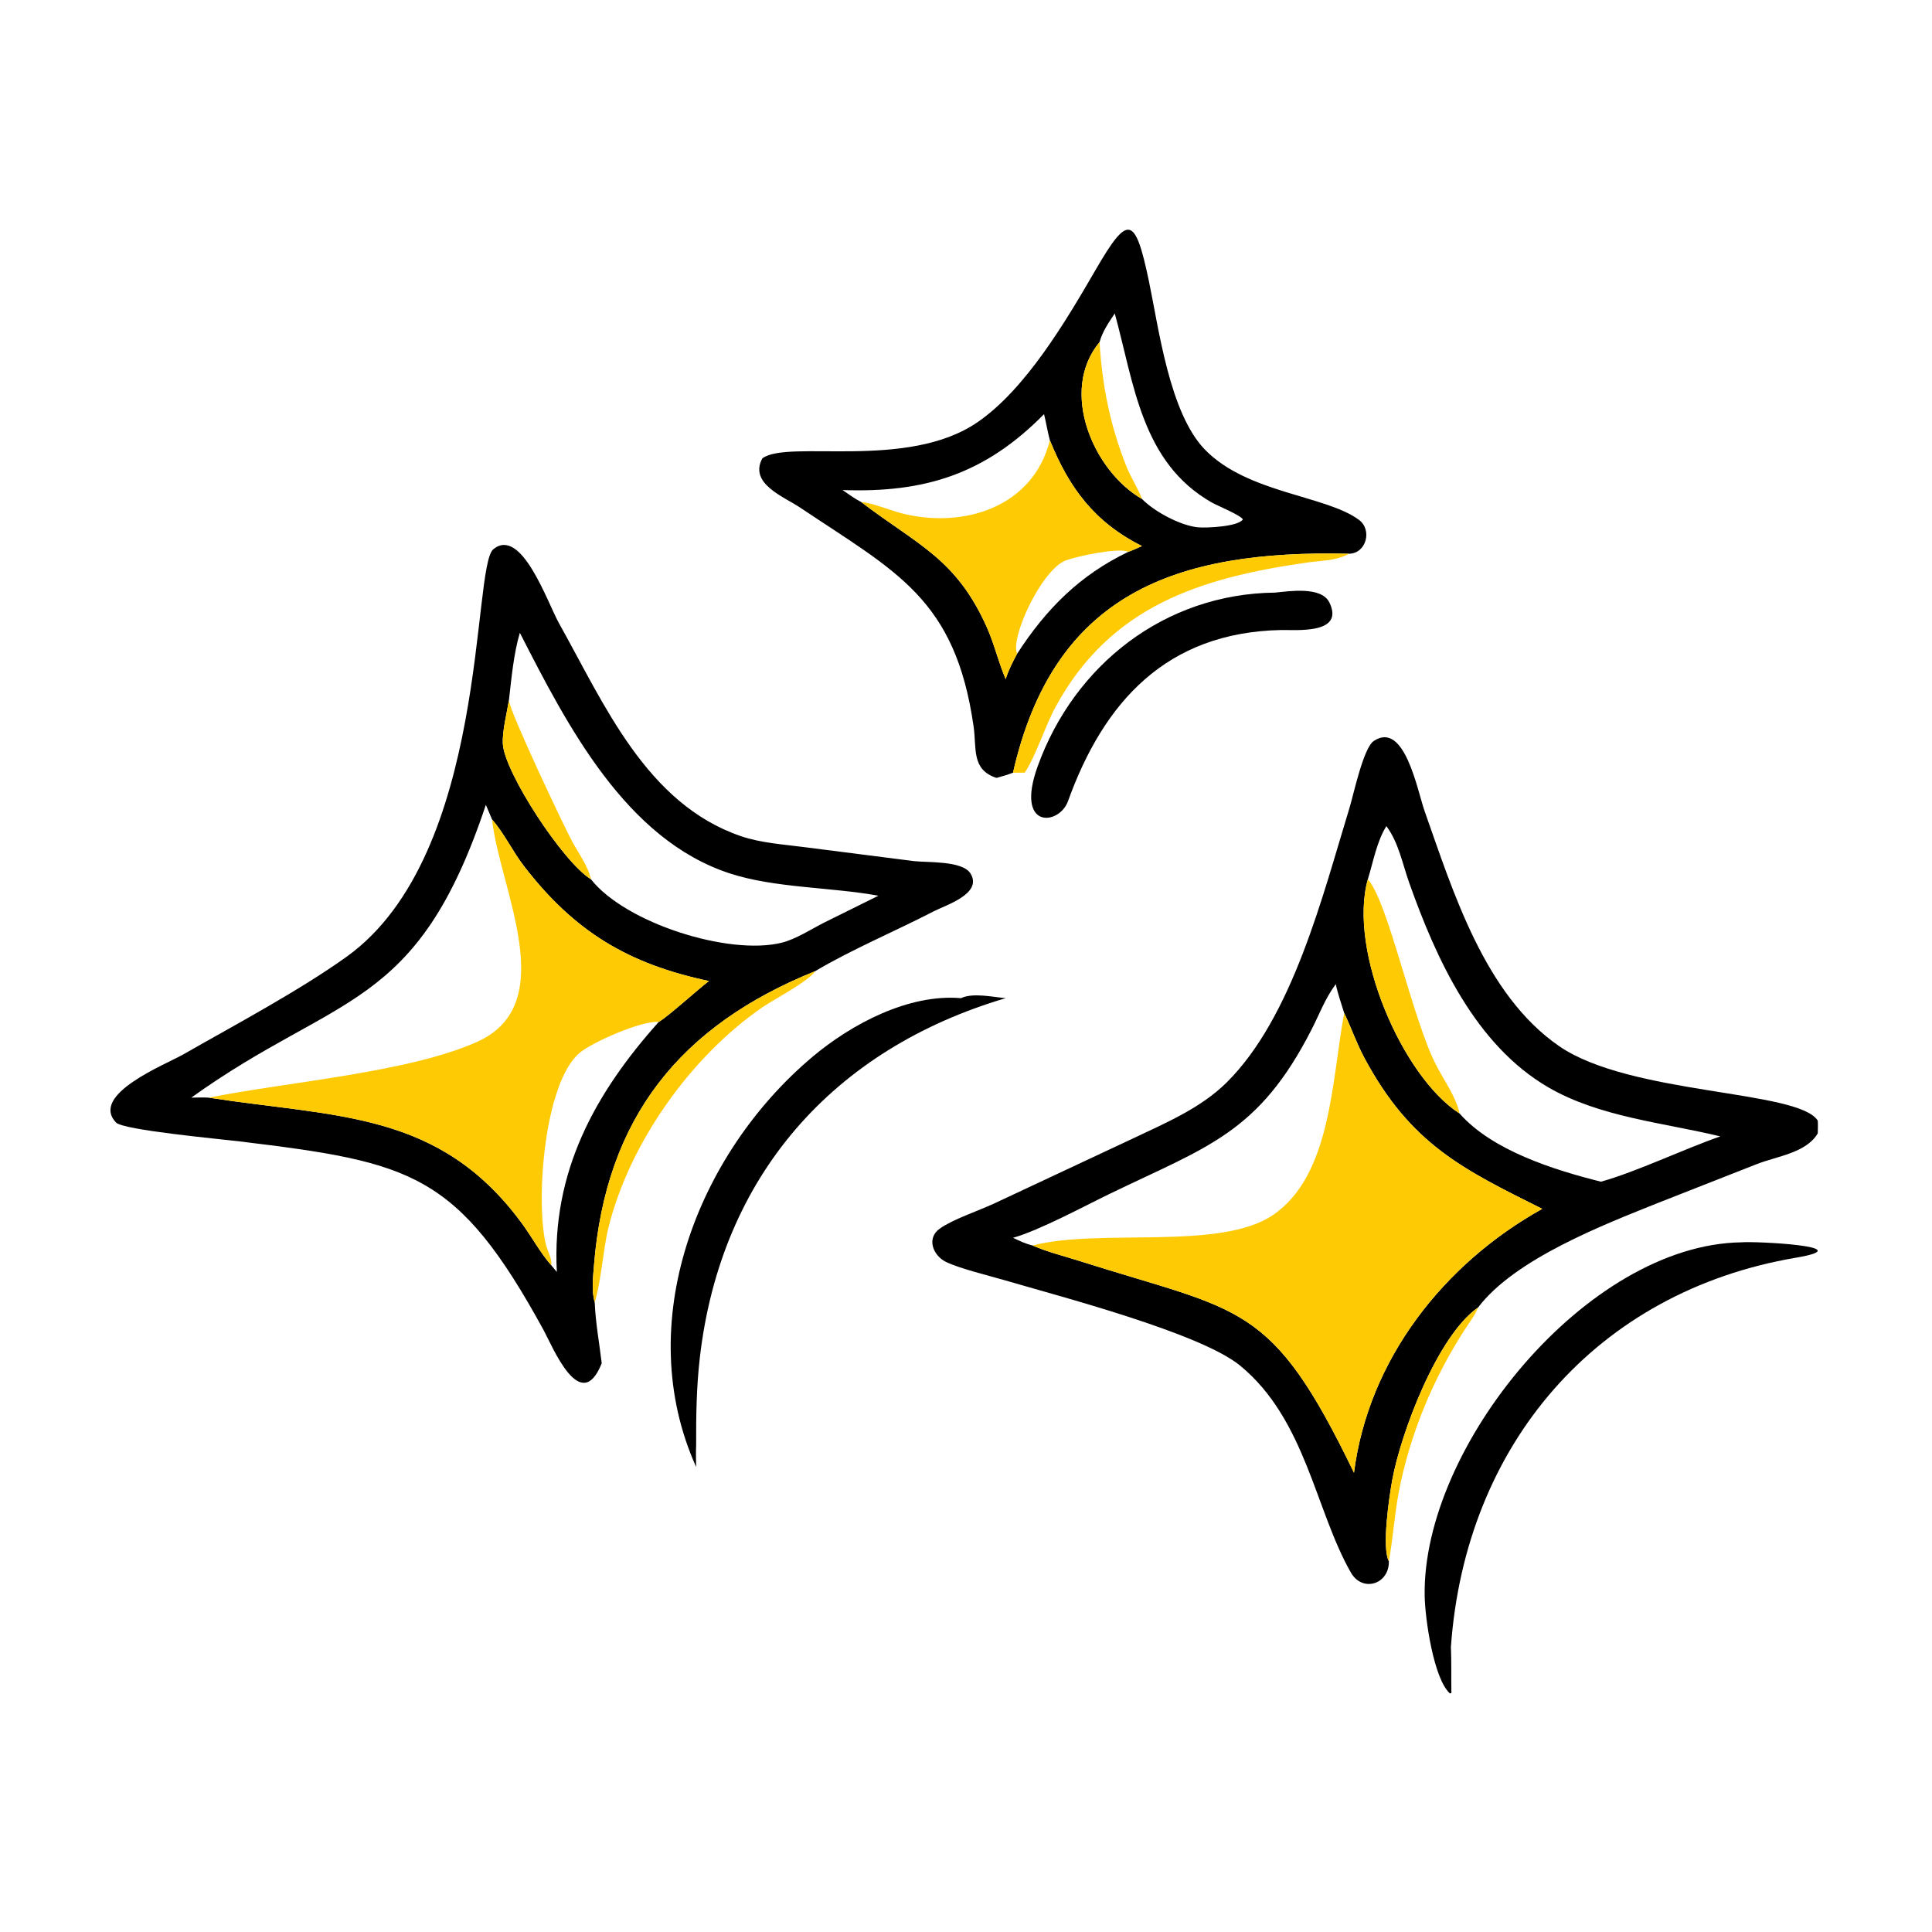
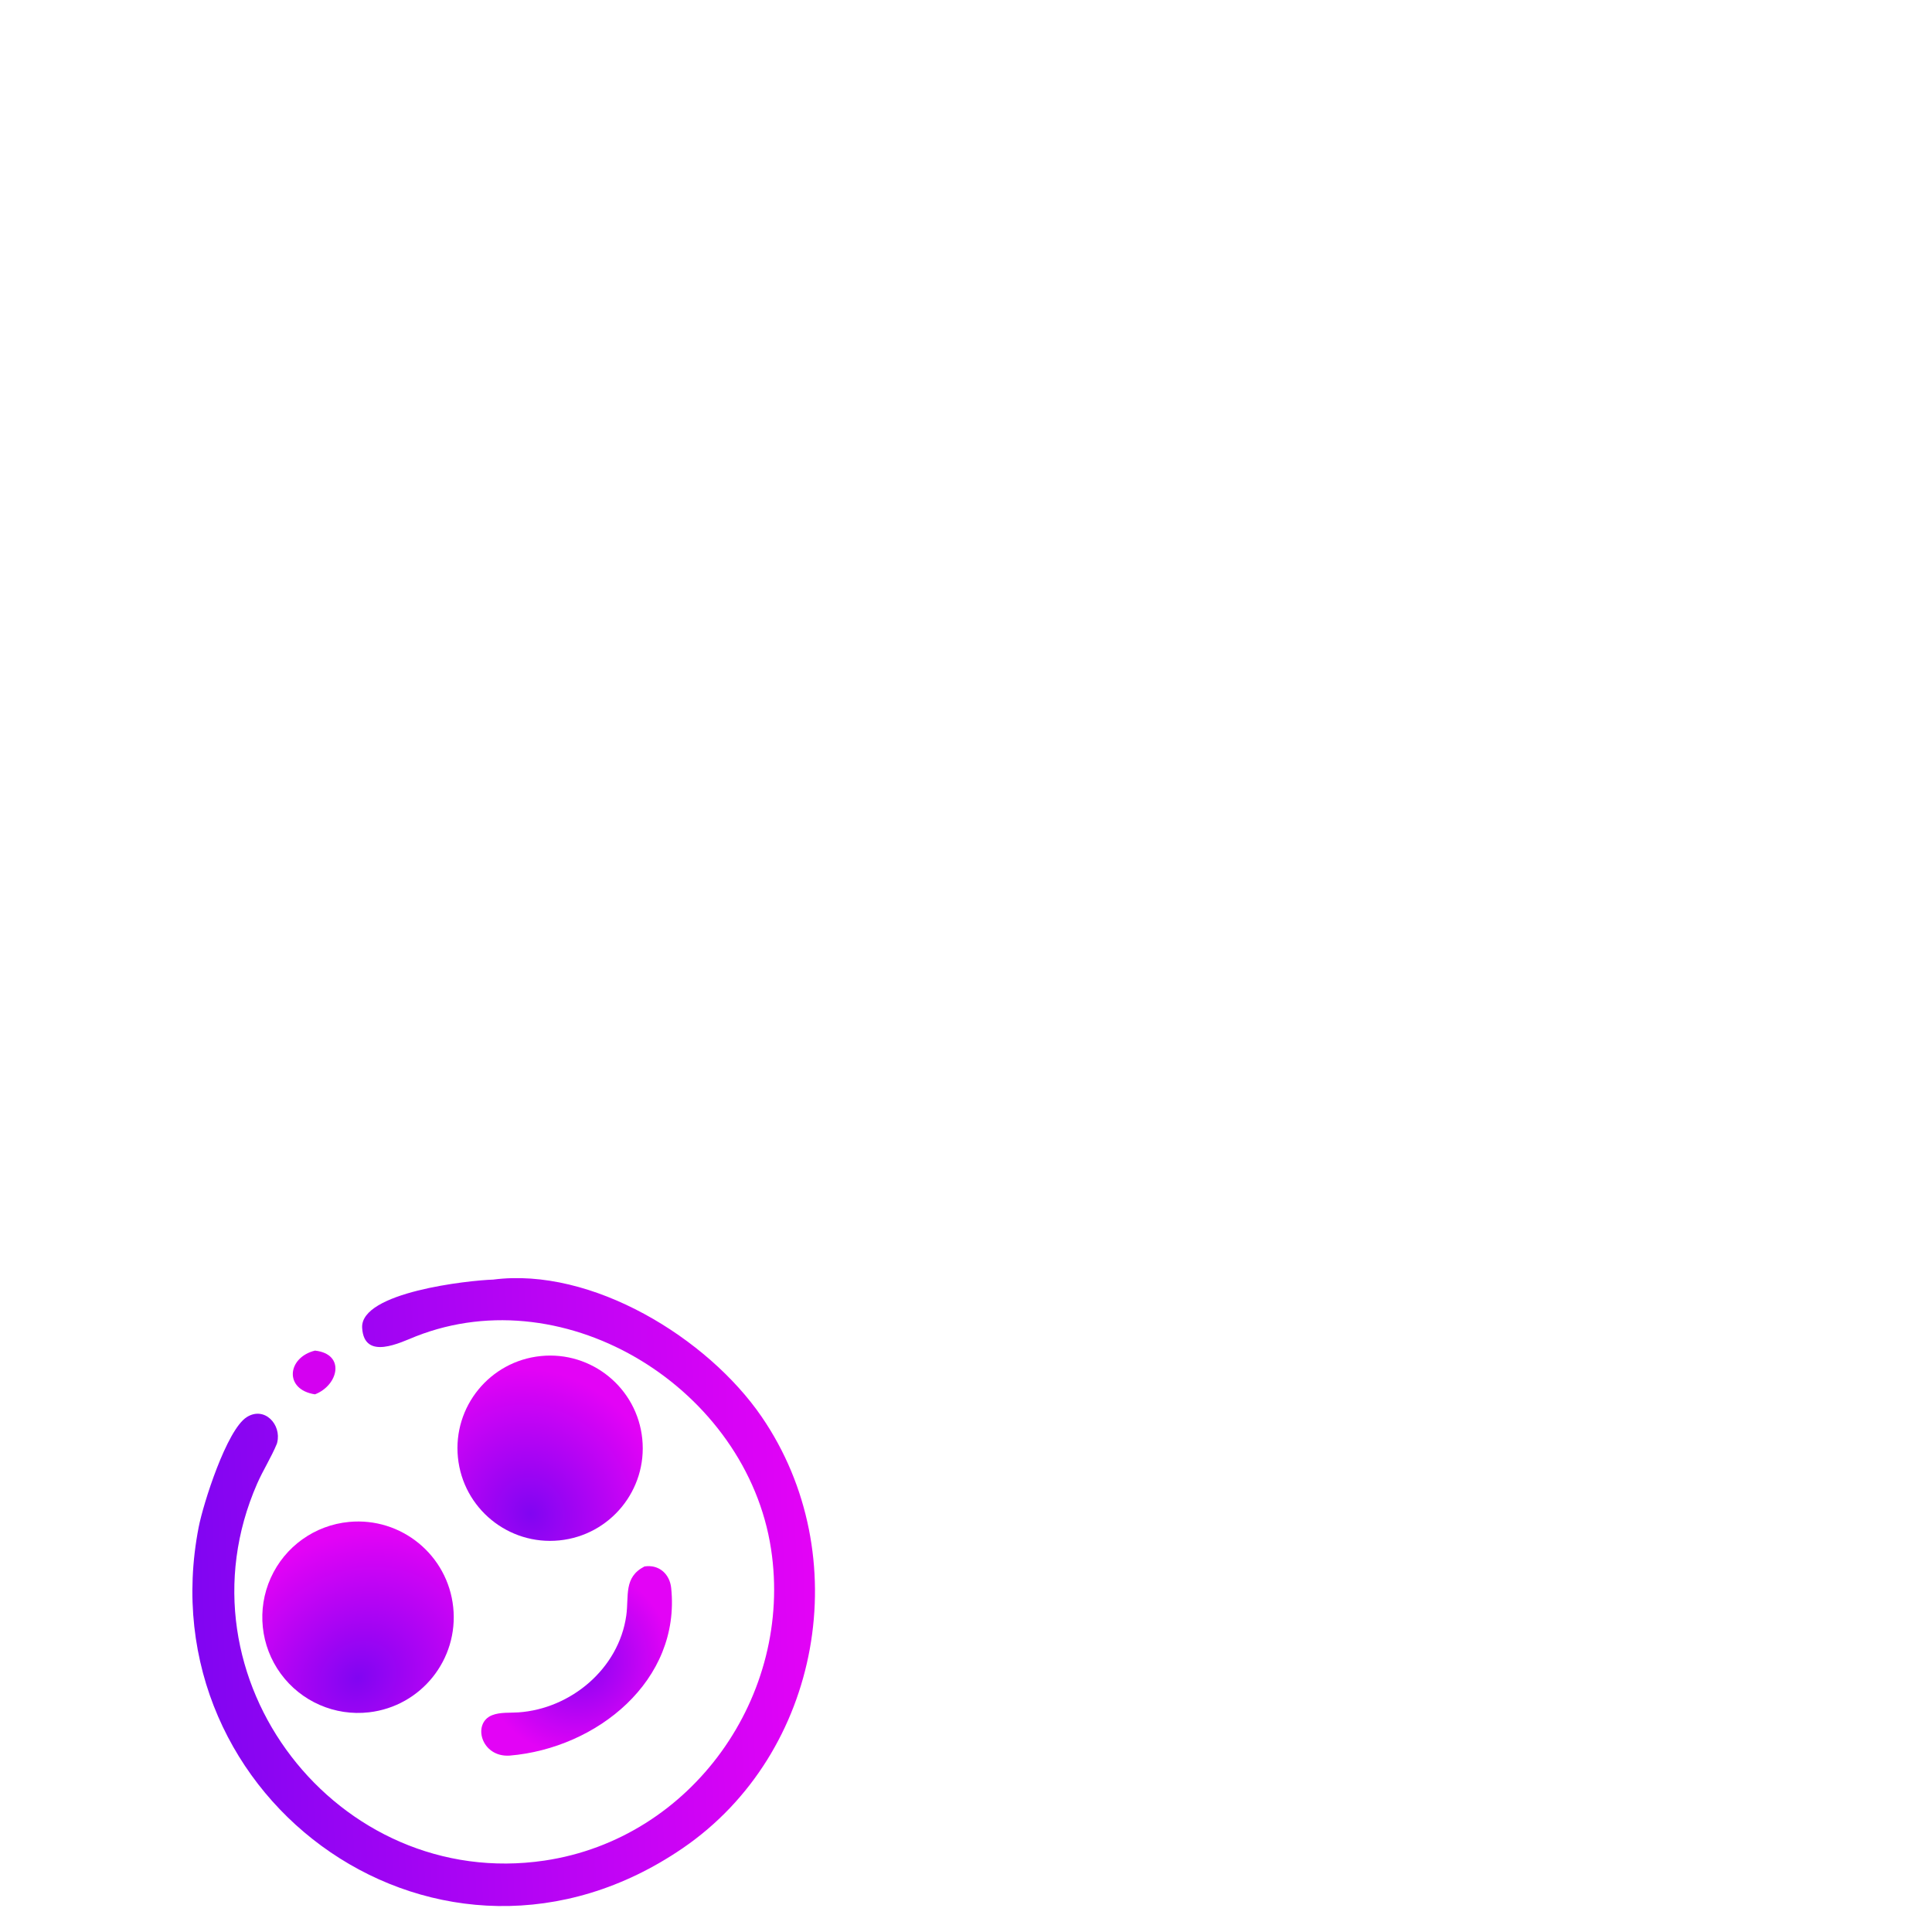
- <svg xmlns="http://www.w3.org/2000/svg" width="1024" height="1024" viewBox="0 0 1024 1024">
-   <path transform="scale(2 2)" d="M357.554 146.746C311.427 145.689 279.263 157.266 268.455 204.771C267.025 205.336 265.564 205.74 264.084 206.151C257.389 203.984 258.843 198.352 258.024 192.592C253.194 158.607 237.518 151.593 212.105 134.556C207.684 131.592 198.409 128.175 202.033 121.466C208.844 116.401 240.371 124.705 259.038 111.9C271.852 103.11 282.521 85.007 290.288 71.615C298.924 56.723 300.806 56.972 304.476 74.525C307.12 87.175 309.927 109.454 319.309 119.142C330.533 130.733 351.432 131.276 360.157 137.782C363.698 140.423 362.103 146.624 357.554 146.746ZM291.397 90.662C280.609 103.612 289.75 124.837 302.644 132.235C305.991 135.666 313.015 139.365 317.589 139.755C319.655 139.931 328.029 139.604 329.371 137.665C328.924 136.587 322.543 133.975 321.129 133.168C302.482 122.531 300.569 101.763 295.425 83.066C293.845 85.442 292.143 87.877 291.397 90.662ZM278.221 116.663C277.61 114.375 277.247 112.047 276.684 109.753C261.033 125.63 245.129 130.644 223.288 129.867C224.916 130.991 226.527 132.171 228.285 133.083C243.07 144.397 253.384 147.92 261.565 166.336C263.538 170.778 264.597 175.521 266.518 179.966C267.277 177.543 268.347 175.462 269.556 173.243C277.217 161.411 286.185 152.367 299.049 146.232C300.267 145.796 301.455 145.225 302.644 144.71C289.933 138.349 283.285 129.168 278.221 116.663Z" />
-   <path fill="#FECA04" transform="scale(2 2)" d="M302.644 132.235C289.75 124.837 280.609 103.612 291.397 90.662C292.088 102.23 294.215 112.863 298.56 123.731C299.724 126.644 301.548 129.323 302.644 132.235Z" />
-   <path fill="#FECA04" transform="scale(2 2)" d="M228.285 133.083C230.289 133.004 236.349 135.367 238.885 136.018C255.24 140.215 273.802 134.469 278.221 116.663C283.285 129.168 289.933 138.349 302.644 144.71C301.455 145.225 300.267 145.796 299.049 146.232C296.412 145.045 285.342 147.411 282.425 148.525C276.077 150.951 267.629 169.004 269.556 173.243C268.347 175.462 267.277 177.543 266.518 179.966C264.597 175.521 263.538 170.778 261.565 166.336C253.384 147.92 243.07 144.397 228.285 133.083Z" />
-   <path transform="scale(2 2)" d="M216.045 257.365C180.35 271.736 160.559 296.135 157.413 335.296C157.169 338.332 156.711 342.157 157.604 345.104C157.819 350.509 158.828 355.901 159.463 361.268C153.877 375.363 146.389 356.749 144.032 352.441C121.209 310.743 109.08 308.026 63.542 302.488C57.992 301.813 32.618 299.487 30.729 297.467C23.759 290.015 43.81 282.143 48.539 279.443C61.994 271.762 79.396 262.494 91.899 253.513C129.573 226.447 124.976 150.229 130.752 145.537C138.216 139.474 145.111 159.761 148.134 165.158C160.12 186.563 171.262 212.996 196.331 221.586C201.74 223.439 207.849 223.787 213.504 224.542L242.143 228.195C245.638 228.628 255.053 228.02 257.19 231.486C260.488 236.837 250.647 239.854 247.414 241.527C237.534 246.641 225.371 251.782 216.045 257.365ZM134.872 185.567C134.322 189.006 133.08 193.7 133.259 197.134C133.652 204.657 149.246 228.548 156.603 233.013C165.701 244.584 193.056 253.295 207.118 249.838C210.898 248.909 214.979 246.232 218.467 244.468L232.786 237.375C220.189 235.064 205.383 235.379 193.384 231.455C165.85 222.451 150.361 192.335 137.766 167.699C136.103 173.293 135.547 179.766 134.872 185.567ZM130.406 217.174L128.756 213.289C110.467 268.201 89.544 262.99 50.692 290.886C52.224 290.864 53.769 290.793 55.298 290.886C89.367 296.16 116.429 294.384 138.338 324.248C140.912 327.758 143.248 332.11 146.094 335.311L147.568 337.083C146.172 310.524 157.658 289.757 174.576 270.817C176.881 269.523 184.817 262.324 187.88 259.98C166.522 255.476 152.246 246.915 138.854 229.522C135.809 225.567 133.697 220.947 130.406 217.174Z" />
-   <path fill="#FECA04" transform="scale(2 2)" d="M268.455 204.771C279.263 157.266 311.427 145.689 357.554 146.746C353.918 148.673 350.418 148.505 346.418 149.075C318.161 153.101 294.262 160.575 279.724 187.361C276.973 192.429 274.44 200.505 271.568 204.771L268.455 204.771Z" />
-   <path transform="scale(2 2)" d="M283.008 212.38C280.625 218.8 268.93 219.902 274.991 203.088C284.692 176.181 308.679 157.352 337.929 157.047C341.677 156.674 350.198 155.328 352.306 159.674C356.418 168.154 343.42 166.884 339.504 166.962C309.051 167.575 292.452 186.107 283.008 212.38Z" />
-   <path fill="#FECA04" transform="scale(2 2)" d="M156.603 233.013C149.246 228.548 133.652 204.657 133.259 197.134C133.08 193.7 134.322 189.006 134.872 185.567C134.961 188.422 149.544 219.155 151.576 222.906C153.288 226.065 155.831 229.481 156.603 233.013Z" />
-   <path transform="scale(2 2)" d="M391.705 346.497C380.836 354.039 371.16 380.042 368.946 392.283C368.129 396.807 366.154 410.149 368.063 413.751C368.181 419.884 361.045 422.094 357.989 416.736C348.55 400.186 346.047 376.245 328.686 361.936C318.119 353.226 280.664 343.519 266.41 339.321C262.08 338.046 254.545 336.265 250.705 334.424C247.373 332.826 245.387 328.233 249.014 325.621C252.412 323.174 259.206 320.902 263.25 319.04L300.414 301.629C308.987 297.551 318.191 293.675 325.041 286.901C342.613 269.523 350.58 237.078 357.652 214.027C358.699 210.612 361.301 198.215 364.059 196.369C372.245 190.89 375.632 209.57 377.525 214.922C385.1 236.335 393.412 263.57 413.144 277.208C432.035 290.265 476.628 288.803 481.725 296.984C481.801 298.102 481.749 299.226 481.725 300.346C478.707 305.544 470.816 306.433 465.589 308.492L439.408 318.78C424.968 324.578 401.461 333.613 391.705 346.497ZM367.405 218.937C364.881 222.916 363.886 228.508 362.493 233.013C357.171 251.975 371.711 285.448 386.804 295.086C395.415 304.88 411.776 310.037 424.273 313.163C433.779 310.499 445.977 304.616 455.9 301.155C440.887 297.52 423.893 296.051 410.307 288.148C390.997 276.915 380.629 254.223 373.426 233.859C371.673 228.901 370.618 223.211 367.405 218.937ZM356.228 268.475C355.466 265.958 354.529 263.392 354.001 260.817L353.763 261.136C351.175 264.644 349.575 268.926 347.601 272.792C333.543 300.325 320.071 303.796 294.05 316.394C287.307 319.658 275.473 326.057 268.455 328.029C270.157 328.846 271.809 329.631 273.653 330.068C277.525 331.786 281.947 332.859 285.991 334.145C329.203 347.888 336.755 344.657 358.821 390.298C362.658 360.239 382.633 334.89 408.708 320.358C387.665 309.848 373.878 303.281 361.606 280.416C359.524 276.537 358.121 272.424 356.228 268.475Z" />
-   <path fill="#FECA04" transform="scale(2 2)" d="M130.406 217.174C133.697 220.947 135.809 225.567 138.854 229.522C152.246 246.915 166.522 255.476 187.88 259.98C184.817 262.324 176.881 269.523 174.576 270.817C170.131 270.402 157.045 276.15 153.662 278.972C144.227 286.84 141.919 318.012 144.631 329.674C145.054 331.49 146.338 333.505 146.094 335.311C143.248 332.11 140.912 327.758 138.338 324.248C116.429 294.384 89.367 296.16 55.298 290.886C55.353 290.88 55.408 290.88 55.463 290.869C75.772 286.767 108.288 284.257 126.443 276.101C148.847 266.035 132.477 235.638 130.43 217.408L130.406 217.174Z" />
-   <path fill="#FECA04" transform="scale(2 2)" d="M362.493 233.013C368.006 239.207 374.333 270.54 380.845 282.756C382.881 286.576 385.915 290.87 386.804 295.086C371.711 285.448 357.171 251.975 362.493 233.013Z" />
-   <path fill="#FECA04" transform="scale(2 2)" d="M157.604 345.104C156.711 342.157 157.169 338.332 157.413 335.296C160.559 296.135 180.35 271.736 216.045 257.365C214.21 260.104 205.277 264.725 202.064 266.933C182.975 280.051 166.659 303.166 161.206 325.513C159.797 331.29 159.24 340.138 157.604 345.104Z" />
-   <path transform="scale(2 2)" d="M184.486 388.764C167.373 350.736 184.708 305.877 215.258 280.117C225.616 271.383 240.81 263.325 254.679 264.524C257.789 263.02 263.143 264.227 266.518 264.524C220.871 278.012 191.073 311.542 185.476 359.679C184.579 367.391 184.456 375.124 184.486 382.879C184.402 384.842 184.448 386.8 184.486 388.764Z" />
-   <path fill="#FECA04" transform="scale(2 2)" d="M356.228 268.475C358.121 272.424 359.524 276.537 361.606 280.416C373.878 303.281 387.665 309.848 408.708 320.358C382.633 334.89 362.658 360.239 358.821 390.298C336.755 344.657 329.203 347.888 285.991 334.145C281.947 332.859 277.525 331.786 273.653 330.068C291.483 325.419 323.213 331.514 337.285 322.033C352.923 311.496 352.921 285.863 356.228 268.475Z" />
-   <path transform="scale(2 2)" d="M384.506 436.443C384.681 440.499 384.553 444.615 384.635 448.682L384.213 448.76C379.881 444.759 377.656 428.882 377.552 422.953C376.858 383.501 420.491 329.84 461.5 329.228C464.97 328.891 493.697 330.293 475.988 333.296C423.056 342.275 388.327 382.835 384.506 436.443Z" />
-   <path fill="#FECA04" transform="scale(2 2)" d="M368.063 413.751C366.154 410.149 368.129 396.807 368.946 392.283C371.16 380.042 380.836 354.039 391.705 346.497C390.893 348.532 389.565 350.237 388.377 352.058C379.948 364.981 373.686 379.957 370.751 395.1C369.552 401.29 369.185 407.601 368.063 413.751Z" />
+ <svg xmlns="http://www.w3.org/2000/svg" xmlns:xlink="http://www.w3.org/1999/xlink" width="1024" height="1024" viewBox="0 0 1024 1024" version="1.1" id="svg15">
+   <defs id="defs15">
+     <linearGradient id="linearGradient8" gradientUnits="userSpaceOnUse" x1="284.889" y1="158.101" x2="448.99" y2="150.531" gradientTransform="matrix(2,0,0,2,-466.9541,535.2288)">
+       <stop offset="0" stop-color="#8105F2" id="stop7" />
+       <stop offset="1" stop-color="#E303F6" id="stop8" />
+     </linearGradient>
+     <linearGradient id="linearGradient31">
+       <stop style="stop-color:#ff00ff;stop-opacity:1;" offset="0" id="stop31" />
+       <stop style="stop-color:#ff00ff;stop-opacity:0;" offset="1" id="stop32" />
+     </linearGradient>
+     <linearGradient id="linearGradient28">
+       <stop style="stop-color:#df03f6;stop-opacity:1;" offset="0" id="stop29" />
+       <stop style="stop-color:#8c05f2;stop-opacity:1;" offset="1" id="stop30" />
+     </linearGradient>
+     <linearGradient id="linearGradient27">
+       <stop style="stop-color:#ff00ff;stop-opacity:1;" offset="0" id="stop27" />
+       <stop style="stop-color:#ff00ff;stop-opacity:0;" offset="1" id="stop28" />
+     </linearGradient>
+     <linearGradient id="linearGradient17">
+       <stop style="stop-color:#000000;stop-opacity:1;" offset="0" id="stop17" />
+       <stop style="stop-color:#000000;stop-opacity:0;" offset="1" id="stop18" />
+     </linearGradient>
+     <linearGradient xlink:href="#linearGradient17" id="linearGradient22" x1="377.544" y1="388.969" x2="481.711" y2="388.969" gradientUnits="userSpaceOnUse" gradientTransform="matrix(1.991175,0.1764519,-0.1996243,1.991175,83.75838,-98.53827)" />
+     <linearGradient xlink:href="#linearGradient17" id="linearGradient23" x1="177.74" y1="326.274" x2="266.518" y2="326.274" gradientUnits="userSpaceOnUse" gradientTransform="matrix(1.419405,0.1204614,-0.1285622,1.514856,259.5736,32.70311)" />
+     <linearGradient xlink:href="#linearGradient17" id="linearGradient24" x1="273.268" y1="186.641" x2="353.1" y2="186.641" gradientUnits="userSpaceOnUse" />
+     <radialGradient xlink:href="#linearGradient27" id="radialGradient28" cx="341.18" cy="329.387" fx="341.18" fy="329.387" r="67.528" gradientTransform="matrix(1,0,0,0.9020251,0,32.27161)" gradientUnits="userSpaceOnUse" />
+     <linearGradient xlink:href="#linearGradient28" id="linearGradient30" x1="55.298" y1="276.243" x2="187.88" y2="276.243" gradientUnits="userSpaceOnUse" />
+     <radialGradient xlink:href="#linearGradient31" id="radialGradient32" cx="265.464" cy="148.315" fx="265.464" fy="148.315" r="37.179" gradientTransform="matrix(1,0,0,0.8513159,0,22.05201)" gradientUnits="userSpaceOnUse" />
+     <linearGradient id="gradient_0" gradientUnits="userSpaceOnUse" x1="284.889" y1="158.101" x2="448.99" y2="150.531" gradientTransform="matrix(3.639359,0,0,3.540251,-825.6333,-143.576)">
+       <stop offset="0" stop-color="#8105F2" id="stop1" />
+       <stop offset="1" stop-color="#E303F6" id="stop2" />
+     </linearGradient>
+     <linearGradient id="gradient_0-0" gradientUnits="userSpaceOnUse" x1="284.889" y1="158.101" x2="448.99" y2="150.531" gradientTransform="matrix(2,0,0,2,-466.9541,535.2288)">
+       <stop offset="0" stop-color="#8105F2" id="stop1-9" />
+       <stop offset="1" stop-color="#E303F6" id="stop2-4" />
+     </linearGradient>
+     <radialGradient xlink:href="#linearGradient8" id="radialGradient6" cx="189.762" cy="889.362" fx="189.762" fy="889.362" r="50.736" gradientTransform="matrix(1.336797,-1.026106,0.8868499,1.155376,-852.6424,56.53107)" gradientUnits="userSpaceOnUse" />
+     <radialGradient xlink:href="#gradient_0-0" id="radialGradient7" cx="281.261" cy="802.364" fx="281.261" fy="802.364" r="49.107" gradientTransform="matrix(1.332245,-0.6040205,0.6569437,1.448974,-620.5558,-190.3533)" gradientUnits="userSpaceOnUse" />
+     <radialGradient xlink:href="#linearGradient8" id="radialGradient10" cx="305.612" cy="880.316" fx="305.612" fy="880.316" r="50.531" gradientTransform="matrix(1,0,0,0.9940719,0,5.218612)" gradientUnits="userSpaceOnUse" />
+   </defs>
+   <g id="layer1" />
+   <g id="layer2" style="display:none">
+     <path fill="url(#gradient_0)" d="m 291.126,263.478 c -5.397,12.809 -13.324,24.789 -19.067,37.551 -82.075,182.365 77.7,382.308 277.159,353.582 C 691.79,634.076 789.274,499.546 767.711,362.195 744.259,212.81 571.065,106.86 425.054,162.82 c -14.434,5.532 -49.801,23.181 -51.697,-8.01 -2.034,-33.485 102.808,-44.601 126.286,-45.277 95.217,-12.063 206.992,54.903 258.984,128.625 91.512,129.757 57.899,315.649 -76.074,404.813 -231.904,154.341 -518.201,-43.683 -466.904,-301.01 4.429,-22.229 27.033,-91.512 46.405,-103.411 17.185,-10.553 33.719,7.08 29.362,23.851 z" id="path2-9" style="fill:url(#gradient_0);stroke-width:3.589" />
+     <g id="g1" transform="translate(-23.32298,7.896589)">
+       <g id="g34" transform="matrix(0.5554439,0,0,0.5907908,266.0485,-8.837251)">
+         <g id="g2" transform="matrix(0.8661272,0,0,0.8661272,65.8312,88.7444)">
+           <path d="m 535.844,466.99 c -50.848,21.848 -79.04,58.942 -83.522,118.479 -0.348,4.616 -1,10.431 0.272,14.911 0.306,8.217 1.744,16.415 2.648,24.574 -7.957,21.429 -18.624,-6.87 -21.982,-13.42 -32.512,-63.394 -49.789,-67.524 -114.658,-75.944 -7.906,-1.026 -44.051,-4.562 -46.743,-7.633 -9.928,-11.329 18.635,-23.297 25.371,-27.402 19.167,-11.677 43.957,-25.768 61.767,-39.421 53.667,-41.148 47.119,-157.023 55.347,-164.156 10.633,-9.218 20.454,21.625 24.761,29.83 17.074,32.542 32.946,72.728 68.657,85.788 7.705,2.817 16.407,3.346 24.463,4.494 l 40.796,5.554 c 4.979,0.658 18.39,-0.266 21.435,5.003 4.698,8.135 -9.321,12.722 -13.926,15.265 -14.074,7.775 -31.4,15.591 -44.685,24.079 z M 420.212,357.835 c -0.783,5.228 -2.553,12.365 -2.298,17.585 0.56,11.437 22.774,47.759 33.254,54.547 12.96,17.591 51.928,30.835 71.959,25.579 5.385,-1.412 11.198,-5.482 16.167,-8.164 l 20.398,-10.784 c -17.945,-3.513 -39.036,-3.035 -56.128,-9 -39.222,-13.689 -61.287,-59.474 -79.228,-96.928 -2.369,8.505 -3.161,18.345 -4.123,27.165 z m -6.362,48.052 -2.35,-5.906 c -26.053,83.483 -55.858,75.561 -111.202,117.971 2.181,-0.034 4.382,-0.141 6.561,0 48.532,8.018 87.082,5.318 118.291,50.72 3.667,5.336 6.994,11.953 11.048,16.819 l 2.1,2.694 c -1.989,-40.378 14.373,-71.95 38.473,-100.744 3.283,-1.967 14.588,-12.912 18.952,-16.476 -30.425,-6.847 -50.761,-19.863 -69.838,-46.305 -4.338,-6.013 -7.346,-13.037 -12.034,-18.773 z" id="path4" style="fill:#000000;fill-opacity:1;stroke-width:1.472" transform="matrix(1.800362,0,0,1.692646,-478.9836,14.95834)" />
+           <path d="m 471.454,643.848 c -19.401,-59.668 10.971,-125.535 57.646,-160.878 15.825,-11.983 38.427,-22.359 57.959,-18.872 4.608,-1.904 12.052,0.57 16.804,1.426 -66.526,14.934 -113.132,62.137 -127.265,134.384 -2.265,11.575 -3.433,23.274 -4.388,35.025 -0.372,2.964 -0.558,5.935 -0.757,8.915 z" id="path12" style="fill:url(#linearGradient23);stroke-width:1.472" transform="matrix(1.800362,0,0,1.692646,-478.9836,14.95834)" />
+           <g id="g32" transform="matrix(1.28865,0,0,1.363906,-273.0595,54.98211)">
+             <path transform="scale(2)" d="m 357.554,146.746 c -46.127,-1.057 -78.291,10.52 -89.099,58.025 -1.43,0.565 -2.891,0.969 -4.371,1.38 -6.695,-2.167 -5.241,-7.799 -6.06,-13.559 -4.83,-33.985 -20.506,-40.999 -45.919,-58.036 -4.421,-2.964 -13.696,-6.381 -10.072,-13.09 6.811,-5.065 38.338,3.239 57.005,-9.566 12.814,-8.79 23.483,-26.893 31.25,-40.285 8.636,-14.891 10.518,-14.642 14.188,2.911 2.644,12.65 5.451,34.929 14.833,44.617 11.224,11.591 32.123,12.134 40.848,18.64 3.541,2.641 1.946,8.842 -2.603,8.964 z M 291.397,90.662 c -10.788,12.95 -1.647,34.175 11.247,41.573 3.347,3.431 10.371,7.13 14.945,7.52 2.066,0.176 10.44,-0.151 11.782,-2.09 -0.447,-1.078 -6.828,-3.69 -8.242,-4.497 -18.647,-10.637 -20.56,-31.405 -25.704,-50.102 -1.58,2.376 -3.282,4.811 -4.028,7.596 z m -13.176,26.001 c -0.611,-2.288 -0.974,-4.616 -1.537,-6.91 -15.651,15.877 -31.555,20.891 -53.396,20.114 1.628,1.124 3.239,2.304 4.997,3.216 14.785,11.314 25.099,14.837 33.28,33.253 1.973,4.442 3.032,9.185 4.953,13.63 0.759,-2.423 1.829,-4.504 3.038,-6.723 7.661,-11.832 16.629,-20.876 29.493,-27.011 1.218,-0.436 2.406,-1.007 3.595,-1.522 -12.711,-6.361 -19.359,-15.542 -24.423,-28.047 z" id="path1" style="fill:#000000" />
+             <path fill="#FECA04" transform="scale(2)" d="m 302.644,132.235 c -12.894,-7.398 -22.035,-28.623 -11.247,-41.573 0.691,11.568 2.818,22.201 7.163,33.069 1.164,2.913 2.988,5.592 4.084,8.504 z" id="path2" style="fill:#ff00ff" />
+             <path fill="#FECA04" transform="scale(2)" d="m 228.285,133.083 c 2.004,-0.079 8.064,2.284 10.6,2.935 16.355,4.197 34.917,-1.549 39.336,-19.355 5.064,12.505 11.712,21.686 24.423,28.047 -1.189,0.515 -2.377,1.086 -3.595,1.522 -2.637,-1.187 -13.707,1.179 -16.624,2.293 -6.348,2.426 -14.796,20.479 -12.869,24.718 -1.209,2.219 -2.279,4.3 -3.038,6.723 -1.921,-4.445 -2.98,-9.188 -4.953,-13.63 -8.181,-18.416 -18.495,-21.939 -33.28,-33.253 z" id="path3" style="fill:url(#radialGradient32)" />
+             <path fill="#FECA04" transform="scale(2)" d="m 268.455,204.771 c 10.808,-47.505 42.972,-59.082 89.099,-58.025 -3.636,1.927 -7.136,1.759 -11.136,2.329 -28.257,4.026 -52.156,11.5 -66.694,38.286 -2.751,5.068 -5.284,13.144 -8.156,17.41 z" id="path5" style="fill:#ff00ff" />
+             <path transform="scale(2)" d="m 283.008,212.38 c -2.383,6.42 -14.078,7.522 -8.017,-9.292 9.701,-26.907 33.688,-45.736 62.938,-46.041 3.748,-0.373 12.269,-1.719 14.377,2.627 4.112,8.48 -8.886,7.21 -12.802,7.288 -30.453,0.613 -47.052,19.145 -56.496,45.418 z" id="path6" style="fill:url(#linearGradient24)" />
+           </g>
+           <path fill="#FECA04" transform="matrix(2.564628,0,0,2.573334,-68.34609,143.1205)" d="m 156.603,233.013 c -7.357,-4.465 -22.951,-28.356 -23.344,-35.879 -0.179,-3.434 1.063,-8.128 1.613,-11.567 0.089,2.855 14.672,33.588 16.704,37.339 1.712,3.159 4.255,6.575 5.027,10.107 z" id="path7" style="fill:#a904f4;fill-opacity:1" />
+           <path fill="#FECA04" transform="matrix(2.564628,0,0,2.573334,-68.34609,143.1205)" d="m 130.406,217.174 c 3.291,3.773 5.403,8.393 8.448,12.348 13.392,17.393 27.668,25.954 49.026,30.458 -3.063,2.344 -10.999,9.543 -13.304,10.837 -4.445,-0.415 -17.531,5.333 -20.914,8.155 -9.435,7.868 -11.743,39.04 -9.031,50.702 0.423,1.816 1.707,3.831 1.463,5.637 -2.846,-3.201 -5.182,-7.553 -7.756,-11.063 -21.909,-29.864 -48.971,-28.088 -83.04,-33.362 0.055,-0.006 0.111,-0.006 0.165,-0.017 20.31,-4.102 52.825,-6.612 70.98,-14.768 22.404,-10.066 6.034,-40.463 3.987,-58.693 z" id="path9" style="fill:url(#linearGradient30)" />
+           <path fill="#FECA04" transform="matrix(2.564628,0,0,2.573334,-68.34609,143.1205)" d="m 157.604,345.104 c -0.893,-2.947 -0.435,-6.772 -0.191,-9.808 3.146,-39.161 22.937,-63.56 58.632,-77.931 -1.835,2.739 -10.768,7.36 -13.981,9.568 -19.089,13.118 -35.405,36.233 -40.858,58.58 -1.409,5.777 -1.966,14.625 -3.602,19.591 z" id="path11" style="fill:#e103f6;fill-opacity:1" />
+           <path d="m 391.705,346.497 c -10.869,7.542 -20.545,33.545 -22.759,45.786 -0.817,4.524 -2.792,17.866 -0.883,21.468 0.118,6.133 -7.018,8.343 -10.074,2.985 -9.439,-16.55 -11.942,-40.491 -29.303,-54.8 -10.567,-8.71 -48.022,-18.417 -62.276,-22.615 -4.33,-1.275 -11.865,-3.056 -15.705,-4.897 -3.332,-1.598 -5.318,-6.191 -1.691,-8.803 3.398,-2.447 10.192,-4.719 14.236,-6.581 l 37.164,-17.411 c 8.573,-4.078 17.777,-7.954 24.627,-14.728 17.572,-17.378 25.539,-49.823 32.611,-72.874 1.047,-3.415 3.649,-15.812 6.407,-17.658 8.186,-5.479 11.573,13.201 13.466,18.553 7.575,21.413 15.887,48.648 35.619,62.286 18.891,13.057 63.484,11.595 68.581,19.776 0.076,1.118 0.024,2.242 0,3.362 -3.018,5.198 -10.909,6.087 -16.136,8.146 l -26.181,10.288 c -14.44,5.798 -37.947,14.833 -47.703,27.717 z m -24.3,-127.56 c -2.524,3.979 -3.519,9.571 -4.912,14.076 -5.322,18.962 9.218,52.435 24.311,62.073 8.611,9.794 24.972,14.951 37.469,18.077 9.506,-2.664 21.704,-8.547 31.627,-12.008 -15.013,-3.635 -32.007,-5.104 -45.593,-13.007 -19.31,-11.233 -29.678,-33.925 -36.881,-54.289 -1.753,-4.958 -2.808,-10.648 -6.021,-14.922 z m -11.177,49.538 c -0.762,-2.517 -1.699,-5.083 -2.227,-7.658 l -0.238,0.319 c -2.588,3.508 -4.188,7.79 -6.162,11.656 -14.058,27.533 -27.53,31.004 -53.551,43.602 -6.743,3.264 -18.577,9.663 -25.595,11.635 1.702,0.817 3.354,1.602 5.198,2.039 3.872,1.718 8.294,2.791 12.338,4.077 43.212,13.743 50.764,10.512 72.83,56.153 3.837,-30.059 23.812,-55.408 49.887,-69.94 -21.043,-10.51 -34.83,-17.077 -47.102,-39.942 -2.082,-3.879 -3.485,-7.992 -5.378,-11.941 z" id="path8" style="fill:#000000" transform="scale(2)" />
+           <path fill="#FECA04" transform="scale(2)" d="m 362.493,233.013 c 5.513,6.194 11.84,37.527 18.352,49.743 2.036,3.82 5.07,8.114 5.959,12.33 -15.093,-9.638 -29.633,-43.111 -24.311,-62.073 z" id="path10" style="fill:#ff00ff" />
+           <path fill="#FECA04" transform="scale(2)" d="m 356.228,268.475 c 1.893,3.949 3.296,8.062 5.378,11.941 12.272,22.865 26.059,29.432 47.102,39.942 -26.075,14.532 -46.05,39.881 -49.887,69.94 -22.066,-45.641 -29.618,-42.41 -72.83,-56.153 -4.044,-1.286 -8.466,-2.359 -12.338,-4.077 17.83,-4.649 49.56,1.446 63.632,-8.035 15.638,-10.537 15.636,-36.17 18.943,-53.558 z" id="path13" style="fill:url(#radialGradient28)" />
+           <path d="m 762.252,838.343 c -0.461,8.107 -1.538,16.28 -2.186,24.393 l -0.856,0.081 c -7.827,-8.731 -9.088,-40.738 -8.112,-52.562 6.494,-78.678 104.087,-177.828 185.865,-171.81 6.977,-0.059 63.897,7.802 28.036,10.657 -107.189,8.539 -184.438,83.173 -202.747,189.242 z" id="path14" style="fill:url(#linearGradient22);stroke-width:2" />
+           <path fill="#FECA04" transform="scale(2)" d="m 368.063,413.751 c -1.909,-3.602 0.066,-16.944 0.883,-21.468 2.214,-12.241 11.89,-38.244 22.759,-45.786 -0.812,2.035 -2.14,3.74 -3.328,5.561 -8.429,12.923 -14.691,27.899 -17.626,43.042 -1.199,6.19 -1.566,12.501 -2.688,18.651 z" id="path15" style="fill:#ff00ff" />
+         </g>
+       </g>
+     </g>
+   </g>
+   <path fill="url(#gradient_0)" d="m 146.758,765.187 c -2.966,7.236 -7.322,14.004 -10.478,21.214 -45.104,103.024 42.7,215.978 152.312,199.75 78.35,-11.602 131.922,-87.602 120.072,-165.196 -12.888,-84.392 -108.066,-144.247 -188.306,-112.633 -7.932,3.125 -27.368,13.096 -28.41,-4.525 -1.118,-18.917 56.498,-25.197 69.4,-25.578 52.326,-6.815 113.752,31.016 142.324,72.665 50.29,73.304 31.818,178.32 -41.806,228.692 -127.442,87.192 -284.776,-24.678 -256.586,-170.05 2.434,-12.558 14.856,-51.698 25.502,-58.42 9.444,-5.962 18.53,4 16.136,13.474 z" id="path2-8" style="fill:url(#gradient_0-0);stroke-width:2" />
+   <path fill="#d400f1" d="m 166.952,739.025 c -16.514,-2.484 -14.812,-19.528 0,-23.176 16.32,1.805 12.44,18.382 0,23.176 z" id="path3-2" style="stroke-width:2" />
+   <path fill="#d400f1" d="m 270.13,930.509 c -15.136,0.99 -19.978,-17.196 -9.32,-21.408 4.316,-1.704 9.4,-1.186 13.97,-1.5 27.75,-1.914 53.19,-23.128 57.156,-51.3 1.484,-10.546 -1.516,-20.298 9.654,-26.046 7.666,-1.188 13.366,3.974 14.144,11.374 5.164,49.134 -39.364,84.994 -85.604,88.88 z" id="path7-4" style="stroke-width:2;fill:url(#radialGradient10)" />
+   <path fill="#fdc901" d="m 195.593,907.559 c -18.134,2.1 -35.997,-5.706 -46.777,-20.438 -10.78,-14.732 -12.813,-34.12 -5.325,-50.77 7.488,-16.648 23.343,-27.99 41.518,-29.7 27.685,-2.604 52.308,17.564 55.208,45.22 2.901,27.654 -17.001,52.492 -44.625,55.688 z" id="path2-5" style="stroke-width:2;fill:url(#radialGradient6)" />
+   <path fill="#fdc901" d="m 296.456,816.447 c -26.978,2.7 -51.038,-16.976 -53.748,-43.954 -2.708,-26.976 16.96,-51.044 43.936,-53.762 26.988,-2.718 51.068,16.96 53.78,43.95 2.71,26.99 -16.978,51.064 -43.968,53.766 z" id="path13-1" style="stroke-width:2;fill:url(#radialGradient7)" />
</svg>
